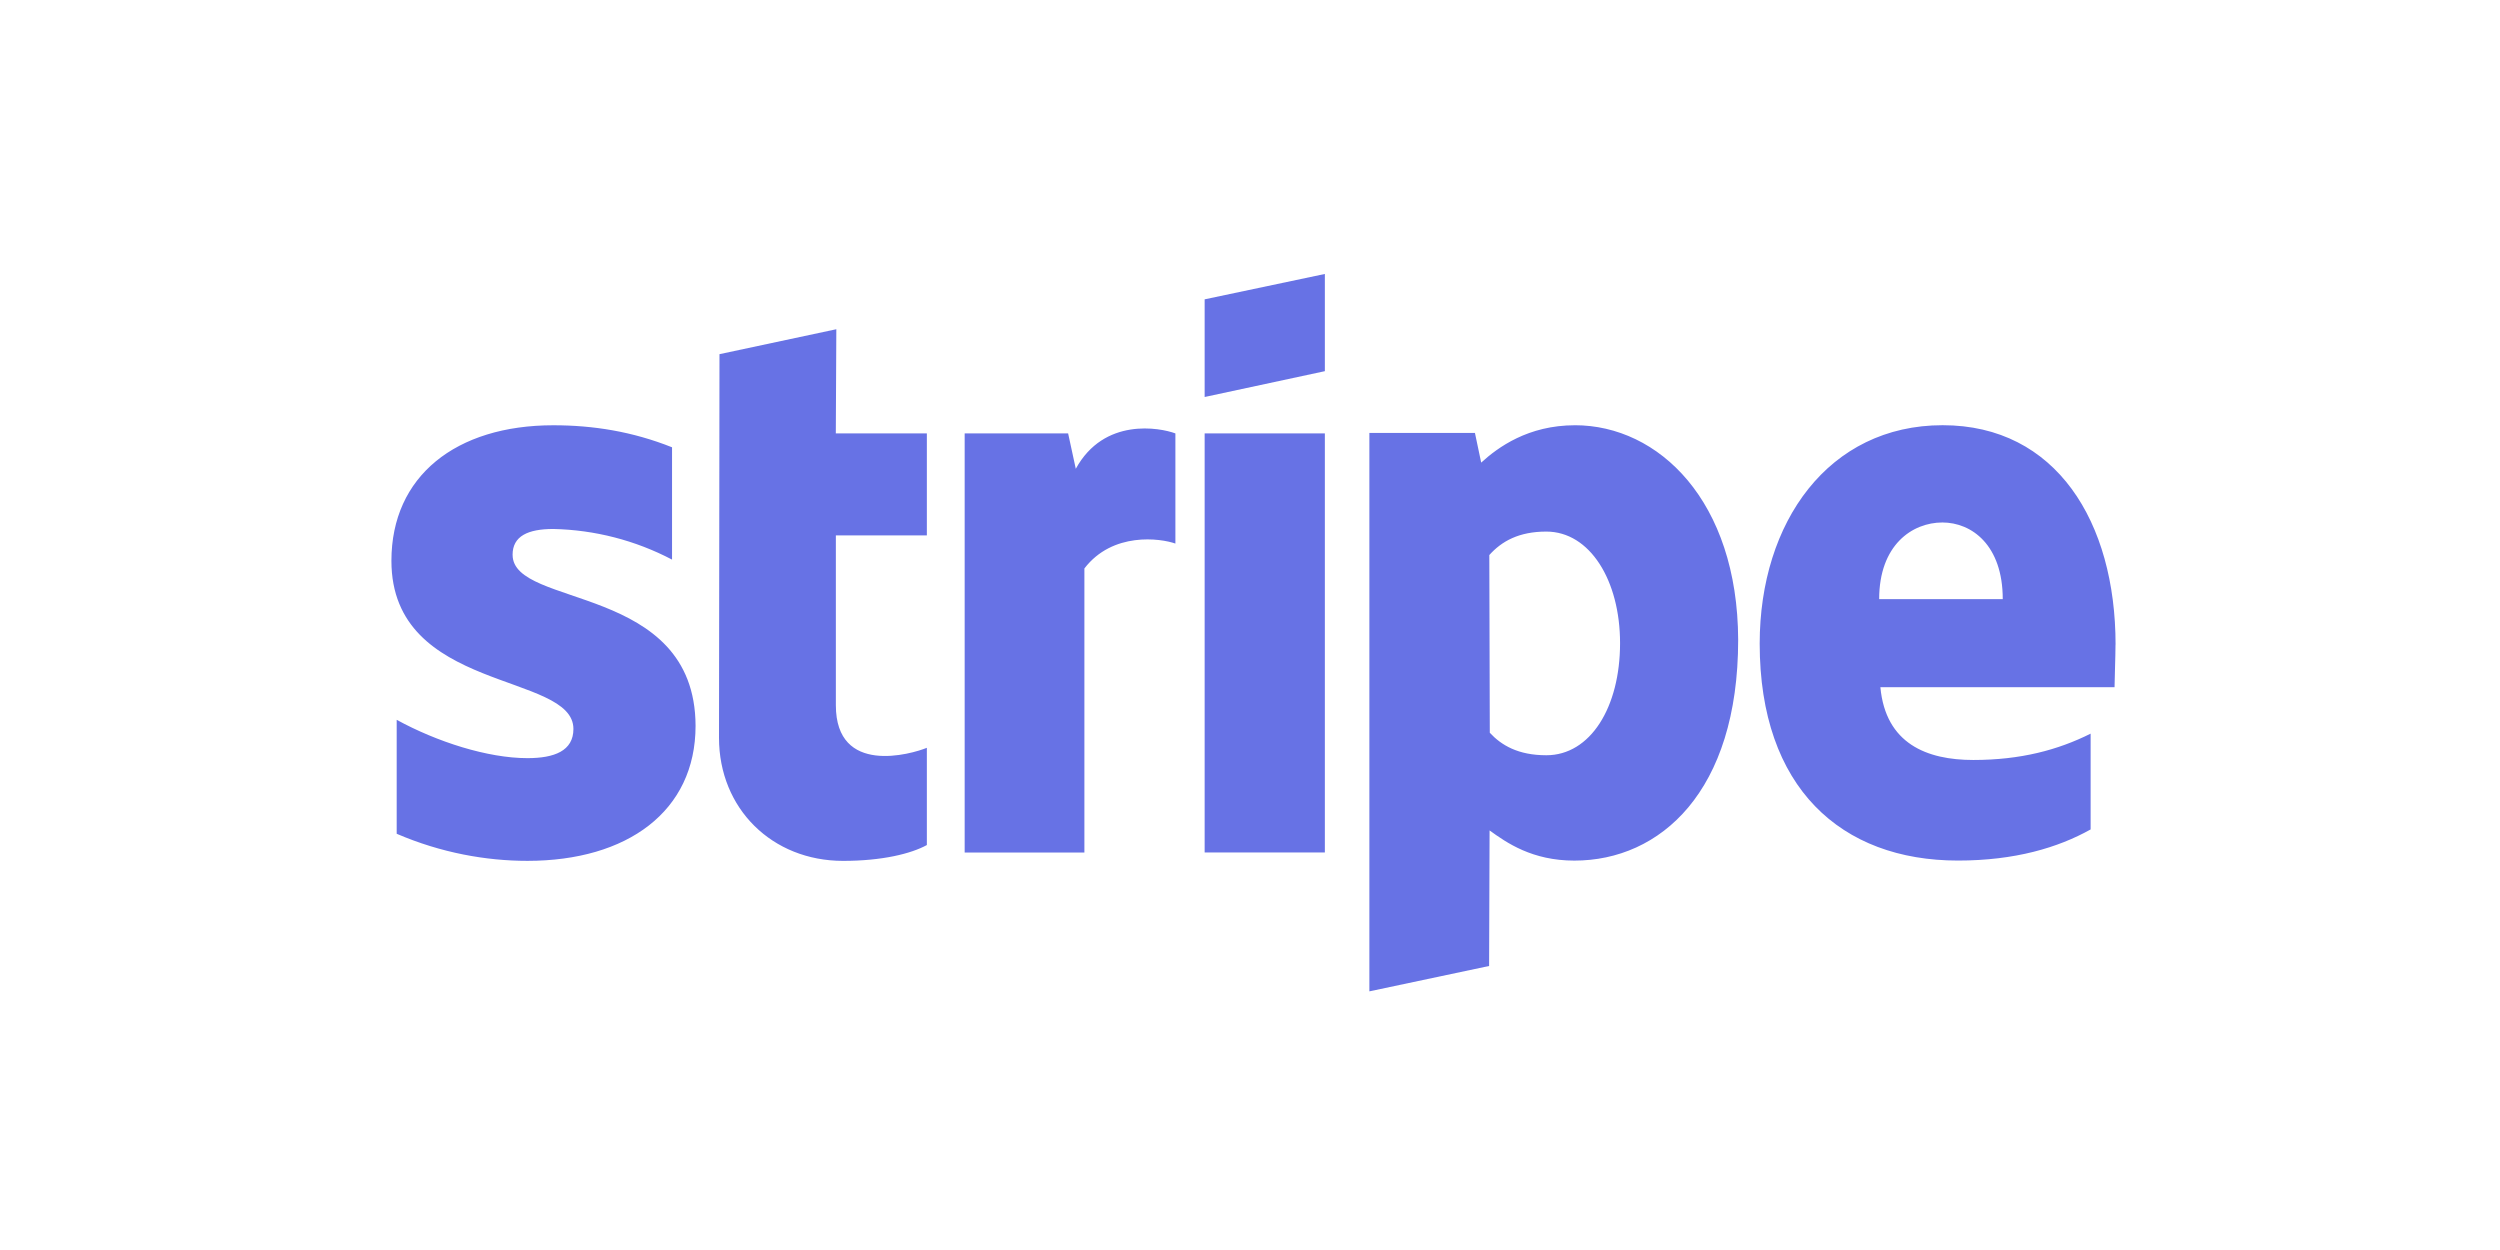
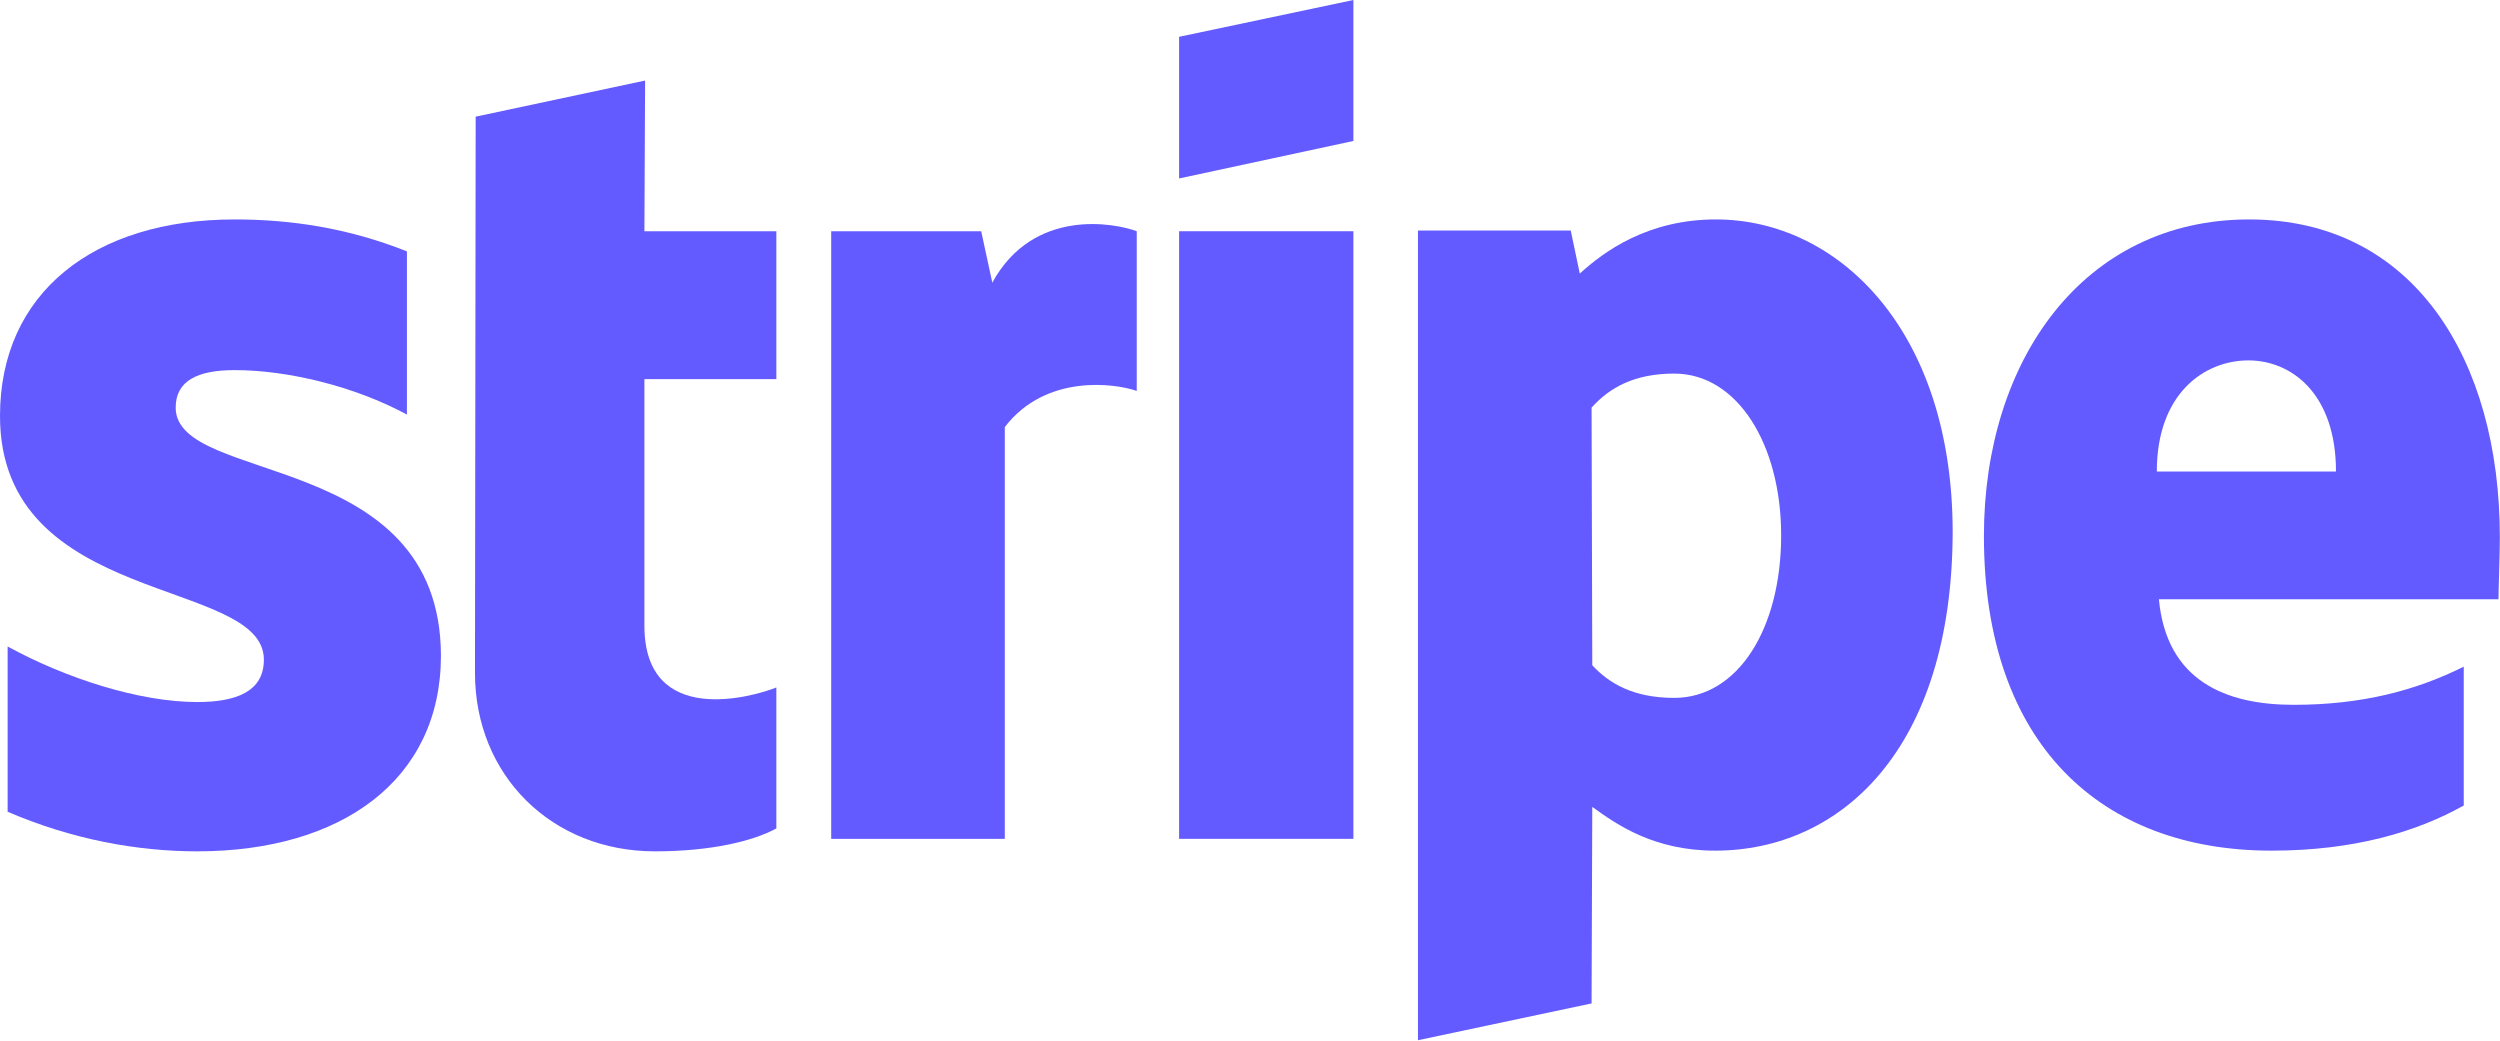
- <svg xmlns="http://www.w3.org/2000/svg" width="120" height="60" fill-rule="evenodd" fill="#6772e5">
-   <path d="M101.547 30.94c0-5.885-2.85-10.53-8.3-10.53-5.47 0-8.782 4.644-8.782 10.483 0 6.92 3.908 10.414 9.517 10.414 2.736 0 4.805-.62 6.368-1.494v-4.598c-1.563.782-3.356 1.264-5.632 1.264-2.23 0-4.207-.782-4.46-3.494h11.24c0-.3.046-1.494.046-2.046zM90.2 28.757c0-2.598 1.586-3.678 3.035-3.678 1.402 0 2.897 1.08 2.897 3.678zm-14.597-8.345c-2.253 0-3.7 1.057-4.506 1.793l-.3-1.425H65.73v26.805l5.747-1.218.023-6.506c.828.598 2.046 1.448 4.07 1.448 4.115 0 7.862-3.3 7.862-10.598-.023-6.667-3.816-10.3-7.84-10.3zm-1.38 15.84c-1.356 0-2.16-.483-2.713-1.08l-.023-8.53c.598-.667 1.425-1.126 2.736-1.126 2.092 0 3.54 2.345 3.54 5.356 0 3.08-1.425 5.38-3.54 5.38zm-16.4-17.196l5.77-1.24V13.15l-5.77 1.218zm0 1.747h5.77v20.115h-5.77zm-6.185 1.7l-.368-1.7h-4.966V40.92h5.747V27.286c1.356-1.77 3.655-1.448 4.368-1.195v-5.287c-.736-.276-3.425-.782-4.782 1.7zm-11.494-6.7L34.535 17l-.023 18.414c0 3.402 2.552 5.908 5.954 5.908 1.885 0 3.264-.345 4.023-.76v-4.667c-.736.3-4.368 1.356-4.368-2.046V25.7h4.368v-4.897h-4.37zm-15.54 10.828c0-.897.736-1.24 1.954-1.24a12.85 12.85 0 0 1 5.7 1.47V21.47c-1.908-.76-3.793-1.057-5.7-1.057-4.667 0-7.77 2.437-7.77 6.506 0 6.345 8.736 5.333 8.736 8.07 0 1.057-.92 1.402-2.207 1.402-1.908 0-4.345-.782-6.276-1.84v5.47c2.138.92 4.3 1.3 6.276 1.3 4.782 0 8.07-2.368 8.07-6.483-.023-6.85-8.782-5.632-8.782-8.207z" />
+ <svg xmlns="http://www.w3.org/2000/svg" version="1.1" id="Layer_1" x="0px" y="0px" style="enable-background:new 0 0 468 222.5;" xml:space="preserve" viewBox="54 36 360.02 149.84">
+   <style type="text/css"> 	.st0{fill-rule:evenodd;clip-rule:evenodd;fill:#635BFF;} </style>
+   <g>
+     <path class="st0" d="M414,113.4c0-25.6-12.4-45.8-36.1-45.8c-23.8,0-38.2,20.2-38.2,45.6c0,30.1,17,45.3,41.4,45.3   c11.9,0,20.9-2.7,27.7-6.5v-20c-6.8,3.4-14.6,5.5-24.5,5.5c-9.7,0-18.3-3.4-19.4-15.2h48.9C413.8,121,414,115.8,414,113.4z    M364.6,103.9c0-11.3,6.9-16,13.2-16c6.1,0,12.6,4.7,12.6,16H364.6z" />
+     <path class="st0" d="M301.1,67.6c-9.8,0-16.1,4.6-19.6,7.8l-1.3-6.2h-22v116.6l25-5.3l0.1-28.3c3.6,2.6,8.9,6.3,17.7,6.3   c17.9,0,34.2-14.4,34.2-46.1C335.1,83.4,318.6,67.6,301.1,67.6z M295.1,136.5c-5.9,0-9.4-2.1-11.8-4.7l-0.1-37.1   c2.6-2.9,6.2-4.9,11.9-4.9c9.1,0,15.4,10.2,15.4,23.3C310.5,126.5,304.3,136.5,295.1,136.5z" />
+     <polygon class="st0" points="223.8,61.7 248.9,56.3 248.9,36 223.8,41.3  " />
+     <rect x="223.8" y="69.3" class="st0" width="25.1" height="87.5" />
+     <path class="st0" d="M196.9,76.7l-1.6-7.4h-21.6v87.5h25V97.5c5.9-7.7,15.9-6.3,19-5.2v-23C214.5,68.1,202.8,65.9,196.9,76.7z" />
+     <path class="st0" d="M146.9,47.6l-24.4,5.2l-0.1,80.1c0,14.8,11.1,25.7,25.9,25.7c8.2,0,14.2-1.5,17.5-3.3V135   c-3.2,1.3-19,5.9-19-8.9V90.6h19V69.3h-19L146.9,47.6z" />
+     <path class="st0" d="M79.3,94.7c0-3.9,3.2-5.4,8.5-5.4c7.6,0,17.2,2.3,24.8,6.4V72.2c-8.3-3.3-16.5-4.6-24.8-4.6   C67.5,67.6,54,78.2,54,95.9c0,27.6,38,23.2,38,35.1c0,4.6-4,6.1-9.6,6.1c-8.3,0-18.9-3.4-27.3-8v23.8c9.3,4,18.7,5.7,27.3,5.7   c20.8,0,35.1-10.3,35.1-28.2C117.4,100.6,79.3,105.9,79.3,94.7z" />
+   </g>
</svg>
